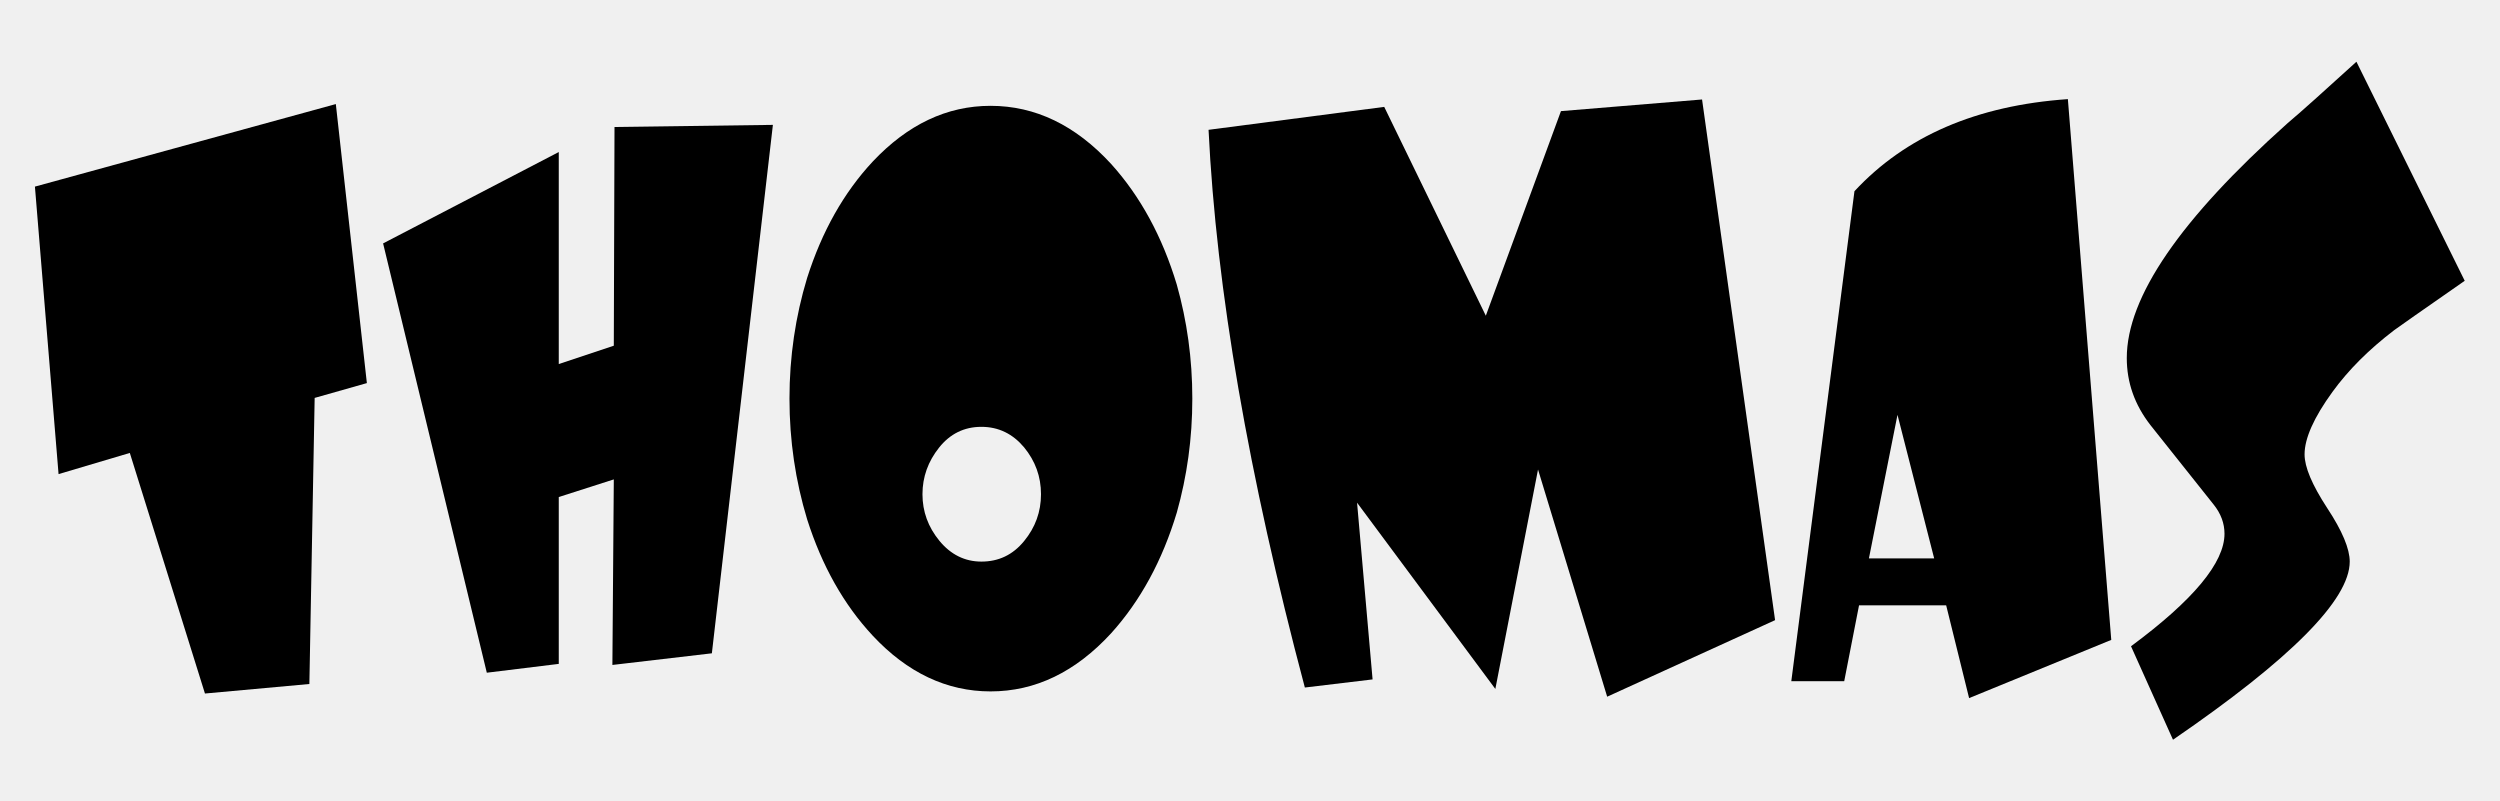
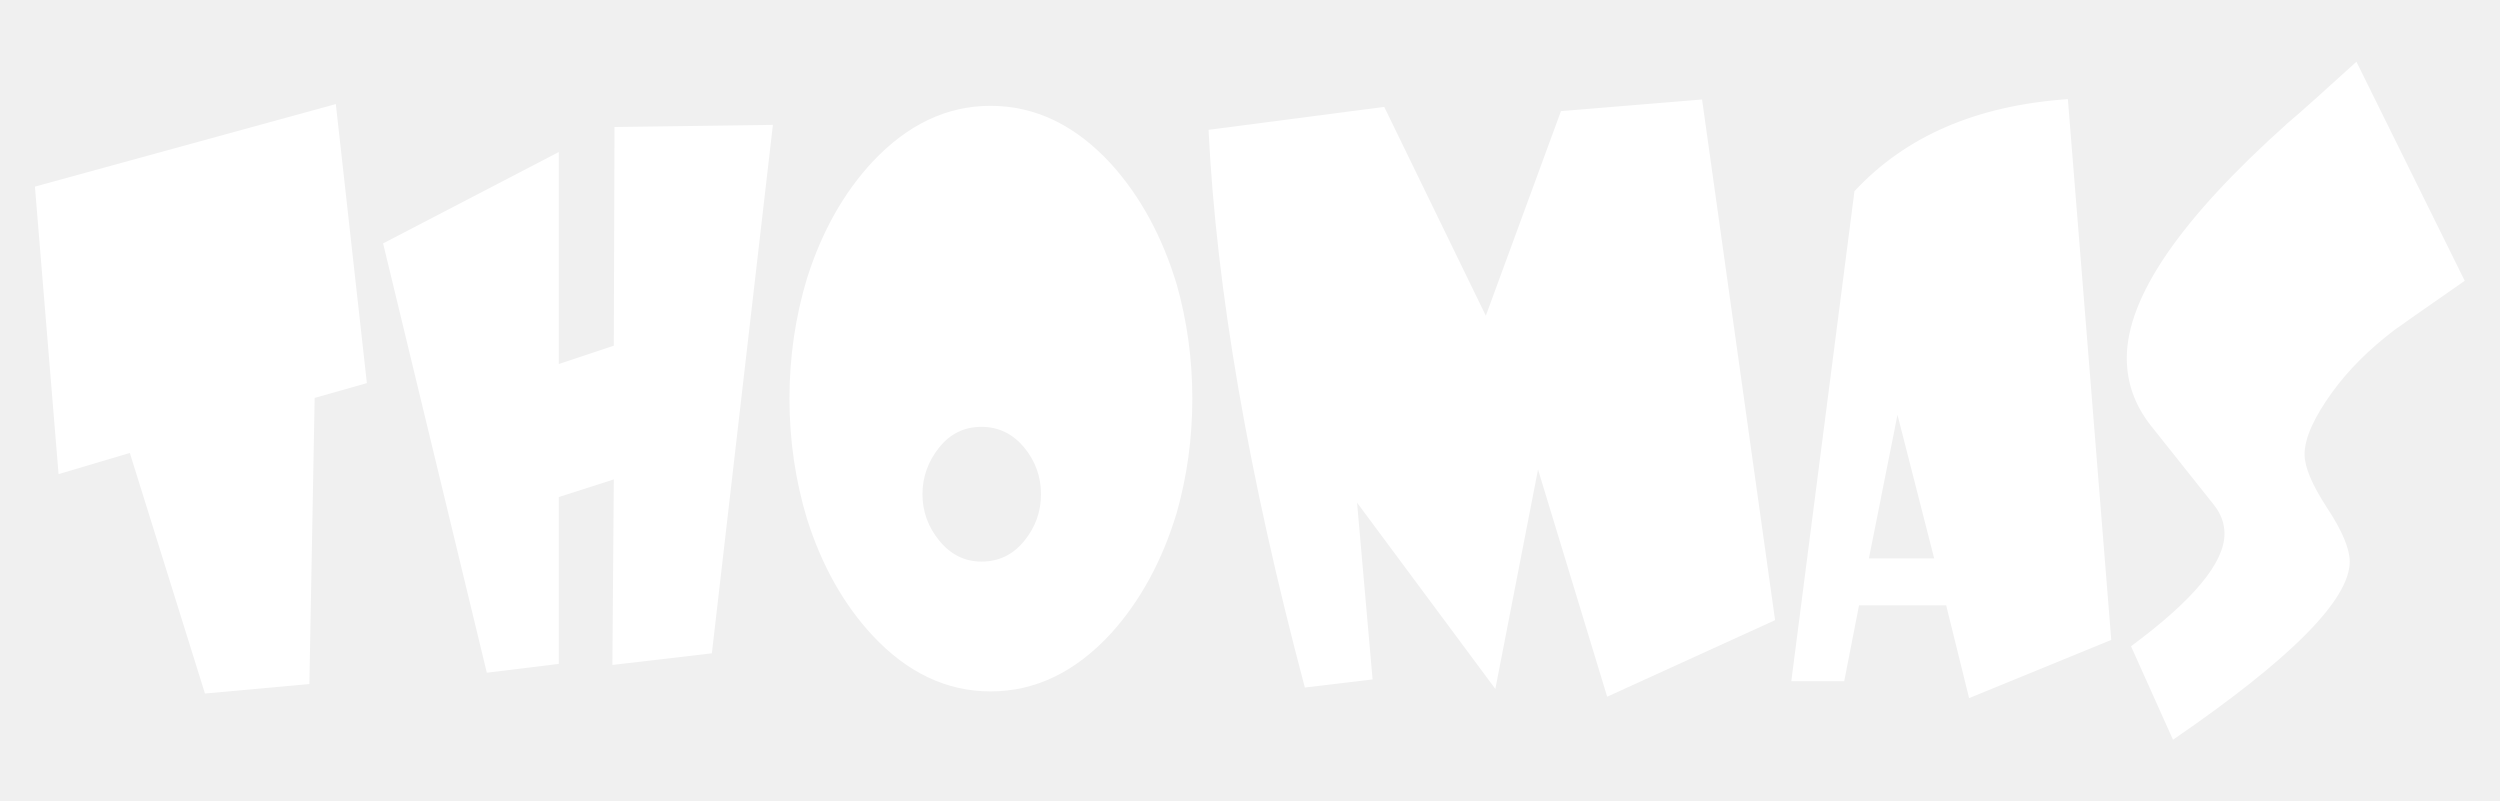
- <svg xmlns="http://www.w3.org/2000/svg" version="1.1" id="Calque_1" x="0px" y="0px" viewBox="0 0 708.7 226.8" enable-background="new 0 0 708.7 226.8" xml:space="preserve">
+ <svg xmlns="http://www.w3.org/2000/svg" version="1.1" id="Calque_1" x="0px" y="0px" viewBox="0 0 708.7 226.8" enable-background="new 0 0 708.7 226.8" xml:space="preserve" style="fill:#FFFFFF">
  <g>
    <path d="M104,108.6l-14.8,4.2l-1.5,81.1l-29.6,2.7l-21.3-68.2l-20.2,6L9.9,52.9l85.3-23.4L104,108.6z" />
    <path d="M219.1,35.4l-17.3,149.8l-28.2,3.3l0.4-52.6l-15.6,5v47.3l-20.4,2.5L108.6,69l49.8-25.9v60.1l15.6-5.2l0.2-62L219.1,35.4z" />
    <path d="M338,113c0,11.3-1.5,22-4.4,32.3c-4.1,13.6-10.3,25-18.6,34.2c-10.1,11-21.5,16.5-34.2,16.5c-12.4,0-23.6-5.3-33.4-15.8   c-8.2-8.8-14.4-19.8-18.6-33c-3.3-10.9-5-22.3-5-34.2s1.7-23.3,5-34.2c4.2-13.2,10.4-24.2,18.6-33c9.9-10.5,21-15.8,33.4-15.8   c12.7,0,24.1,5.5,34.2,16.5c8.3,9.2,14.5,20.6,18.6,34.2C336.5,91,338,101.7,338,113z M295.1,140.1c0-5-1.6-9.4-4.8-13.3   c-3.2-3.8-7.2-5.8-12.1-5.8c-4.9,0-8.9,2-12,5.9c-3.1,3.9-4.7,8.3-4.7,13.2c0,4.9,1.6,9.3,4.8,13.2c3.2,3.9,7.2,5.9,11.9,5.9   c4.9,0,8.9-1.9,12.1-5.8C293.5,149.5,295.1,145.1,295.1,140.1z" />
    <path d="M503.2,175.8l-47.6,21.7l-19.6-64.4l-12.1,62.2l-39.2-52.8l4.4,50.1l-19.2,2.3c-16-60.2-25.1-112.9-27.3-158.1l49.8-6.5   l28.8,59.2l21.3-58l40-3.3L503.2,175.8z" />
    <path d="M598.5,181.4l-40.3,16.5l-6.5-26.3H527l-4.2,21.5h-15l17.9-138.9c14.5-15.6,34.6-24.3,60.5-26.1L598.5,181.4z M548.3,158.3   l-10.4-40.7l-8.1,40.7H548.3z" />
    <path d="M698.7,79.6c-12.2,8.5-18.8,13.1-20,14c-7.2,5.5-13,11.3-17.5,17.5c-5.3,7.3-7.9,13.2-7.9,17.7c0,3.6,2.1,8.6,6.4,15.2   c4.3,6.5,6.4,11.6,6.4,15.2c0,10.8-16.7,27.6-50.1,50.5l-11.9-26.5c17.7-13.1,26.5-23.7,26.5-31.9c0-2.9-1-5.7-3.1-8.3l-17.9-22.5   c-4.5-5.8-6.7-12.1-6.7-19c0-17.3,15.2-39.4,45.5-66.5c4.5-3.8,11-9.7,19.6-17.5L698.7,79.6z" />
  </g>
</svg>
